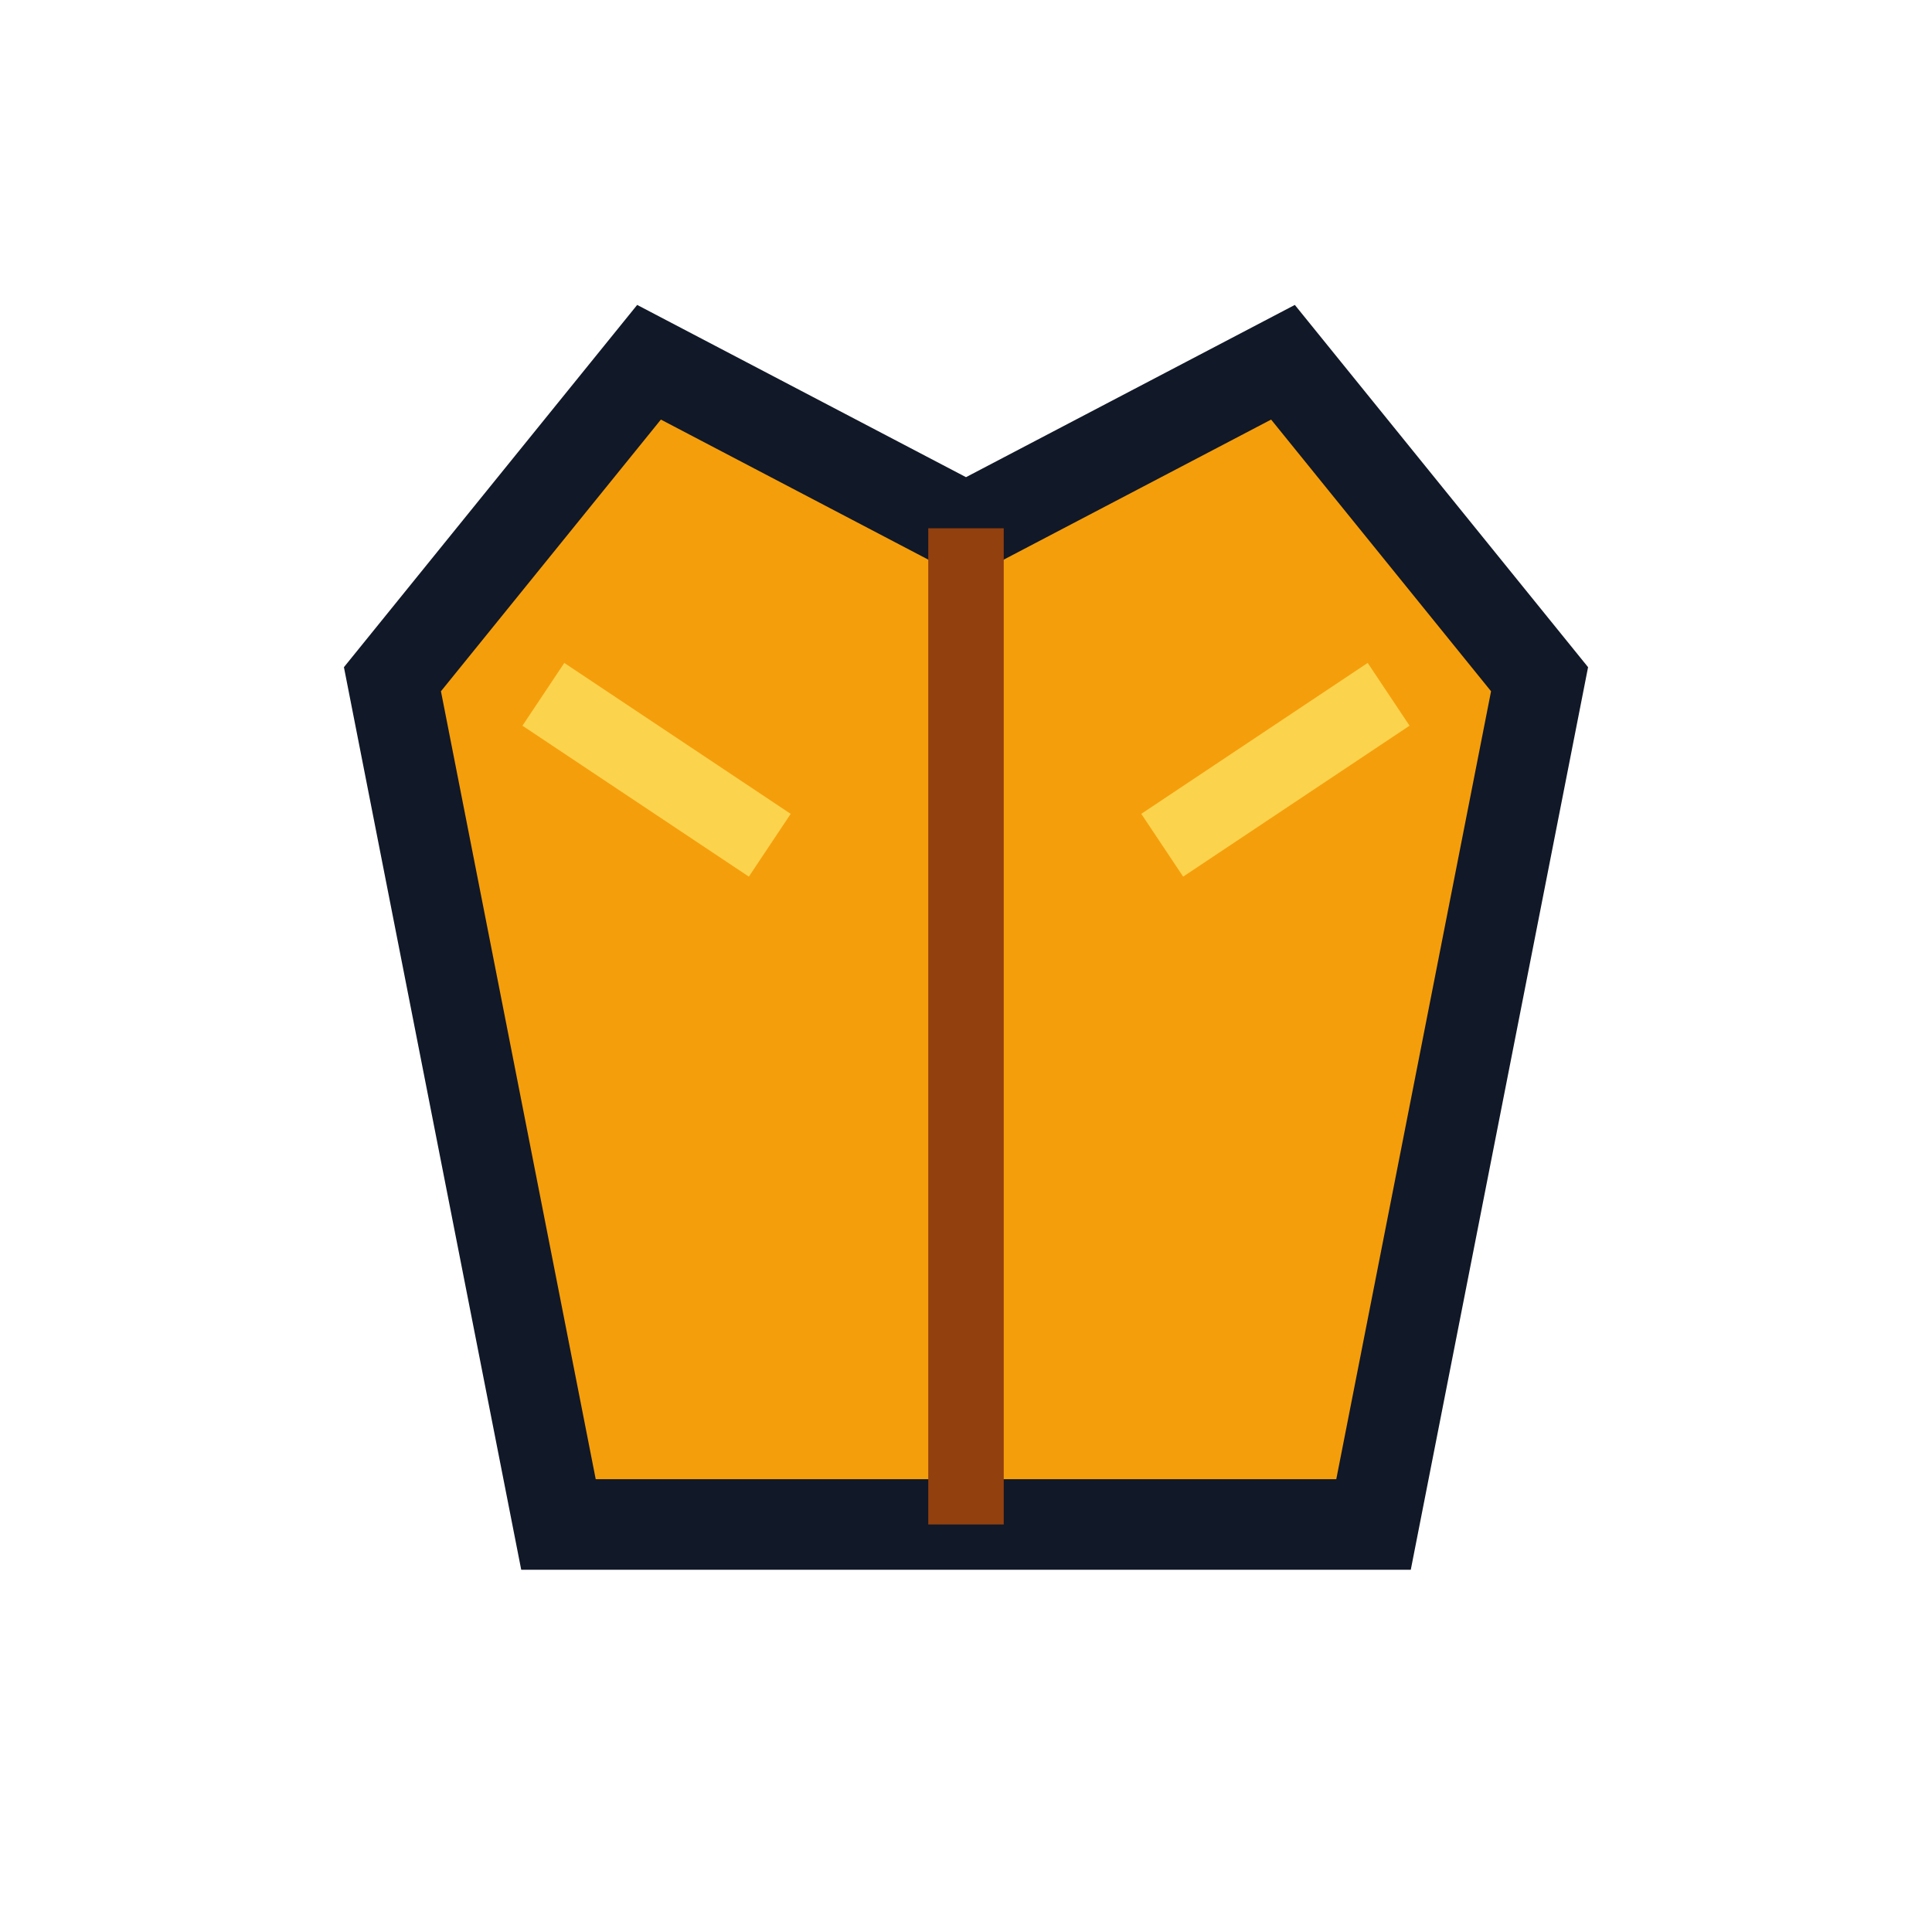
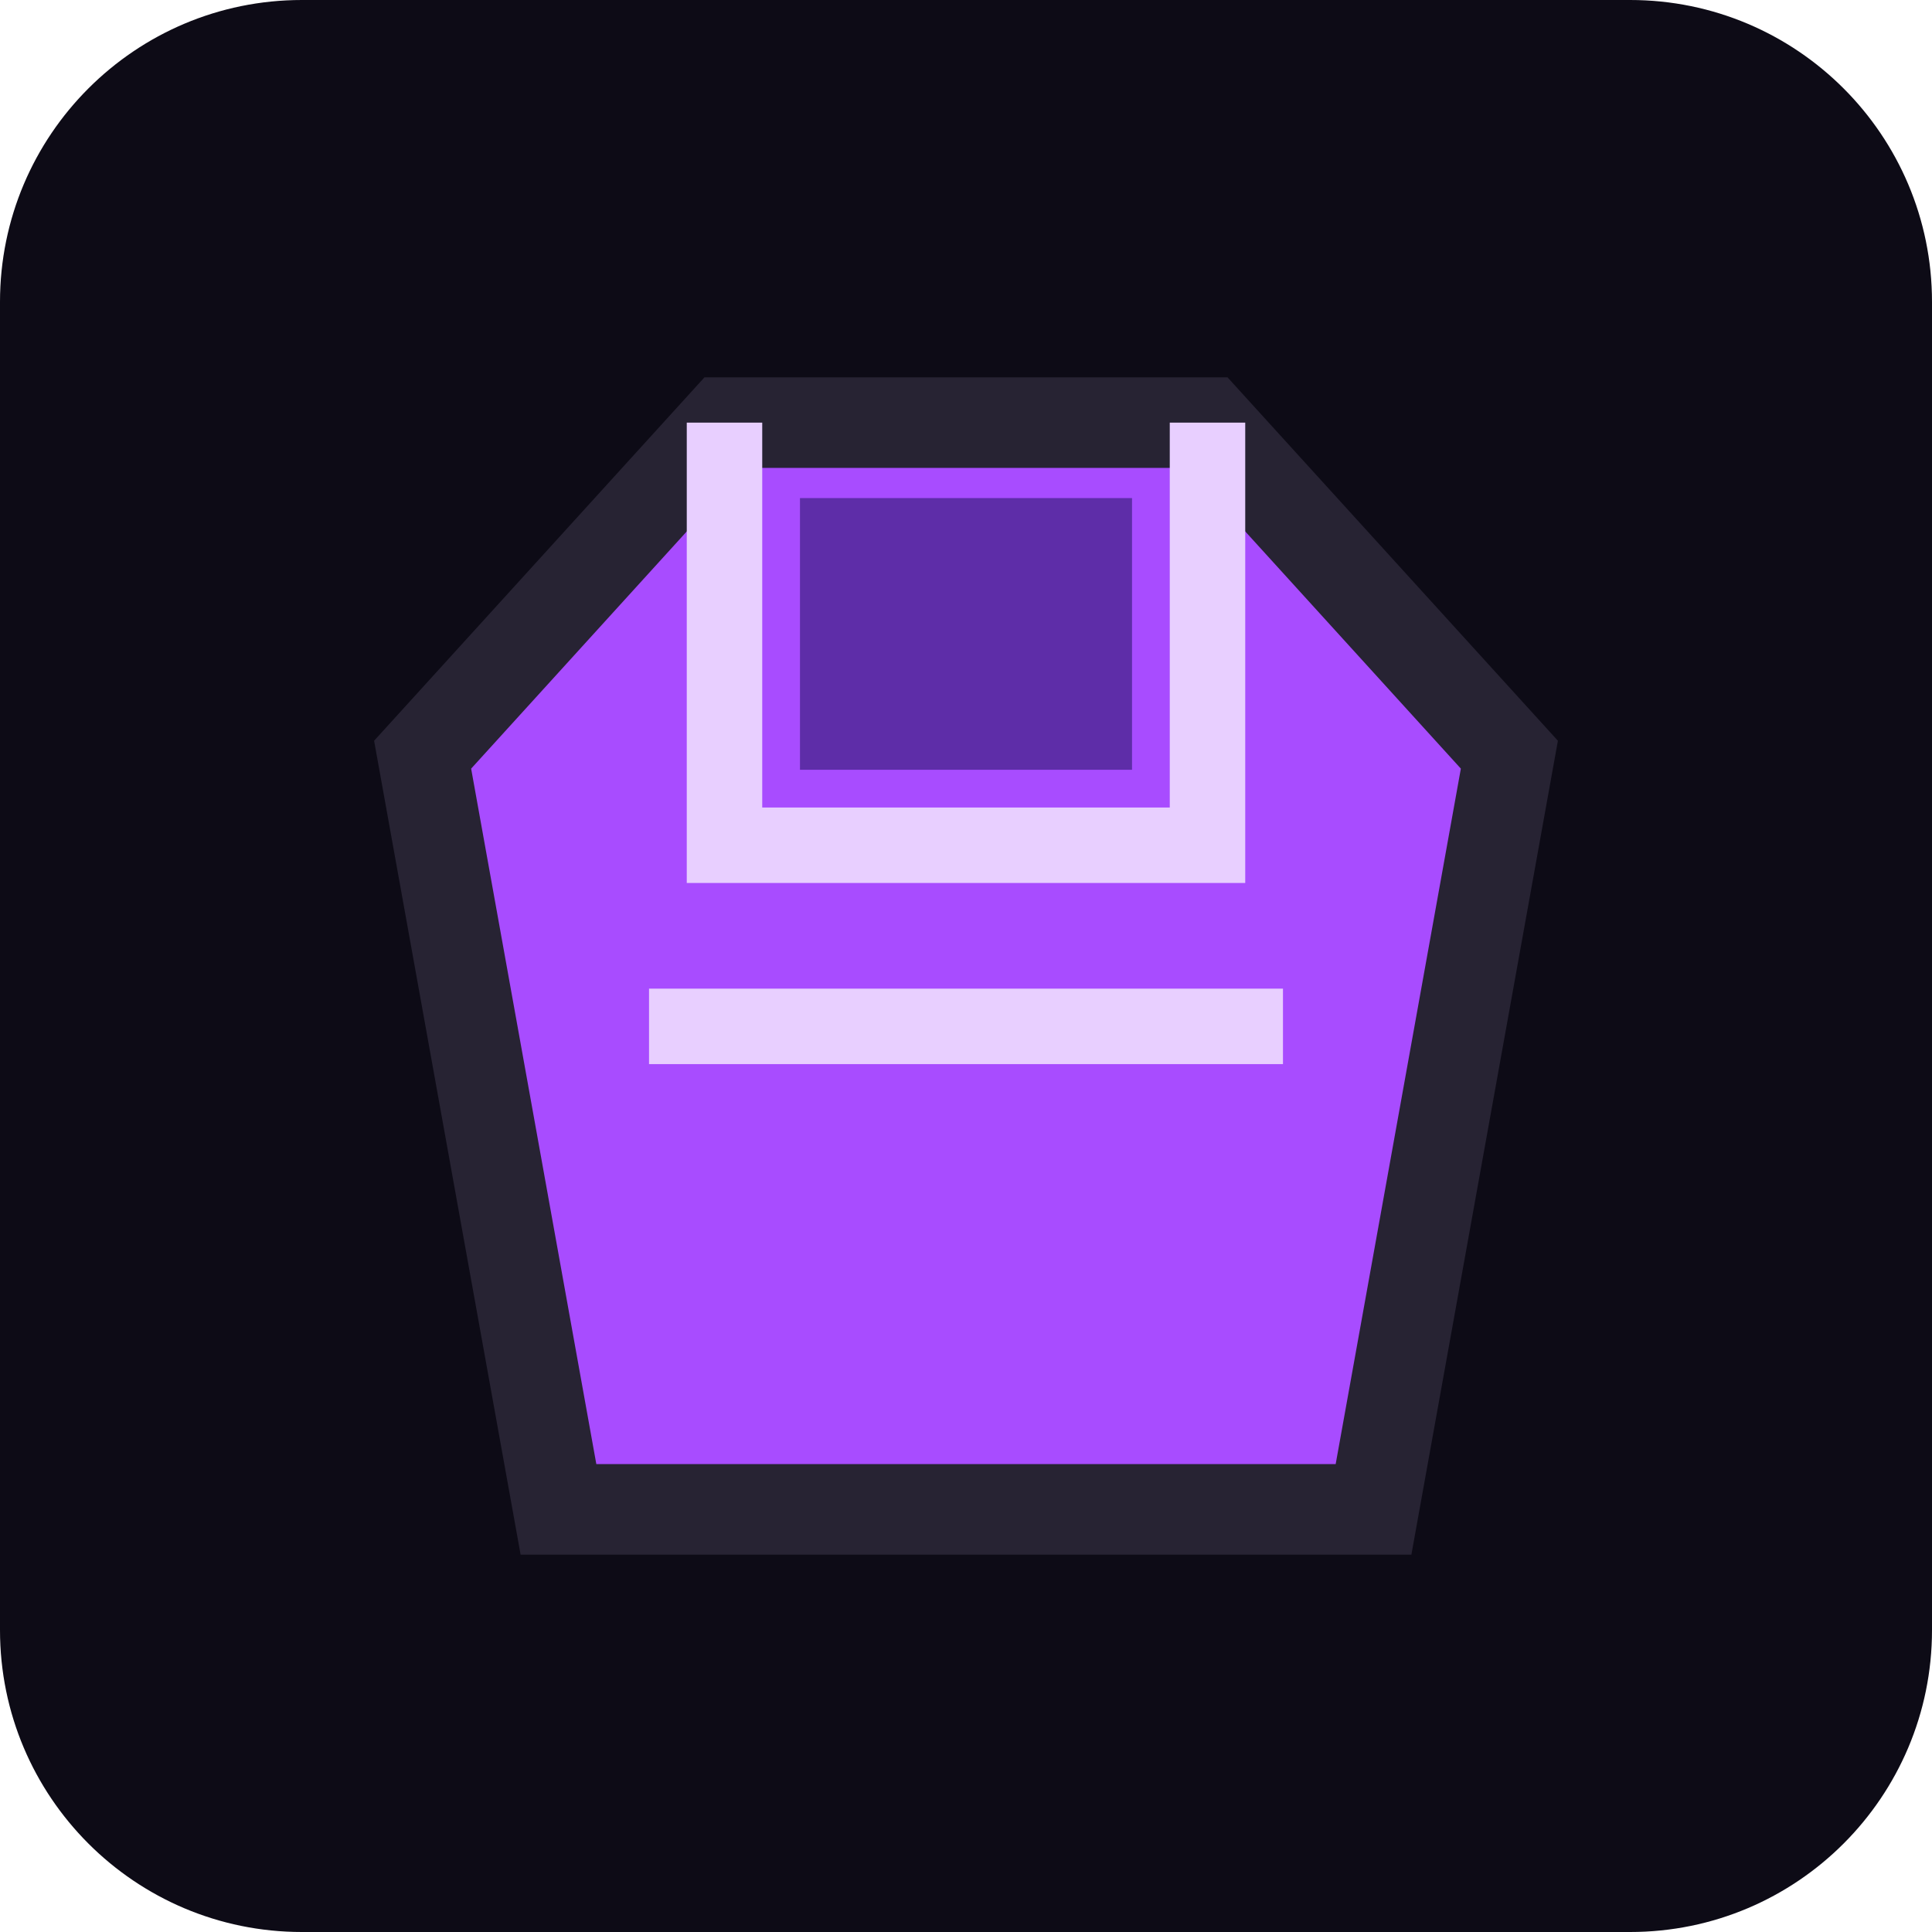
- <svg xmlns="http://www.w3.org/2000/svg" viewBox="0 0 256 256">
-   <path d="M86 48l42 22 42-22 34 42-22 112H74L52 90z" fill="#f59e0b" stroke="#111827" stroke-width="12" />
-   <path d="M128 70v132" stroke="#92400e" stroke-width="10" />
-   <path d="M72 92l30 20M184 92l-30 20" stroke="#fcd34d" stroke-width="10" />
+ <svg xmlns="http://www.w3.org/2000/svg" viewBox="0 0 128 128">
+   <rect width="128" height="128" rx="20" fill="#0d0b16" />
+   <path d="M28 50l20-22h32l20 22-9 50H37z" fill="#a84cff" stroke="#272333" stroke-width="6" />
+   <path d="M48 28v28h32V28M43 68h42" fill="none" stroke="#e8cfff" stroke-width="5" />
+   <path d="M53 33h22v18H53z" fill="#5e2da8" />
</svg>
